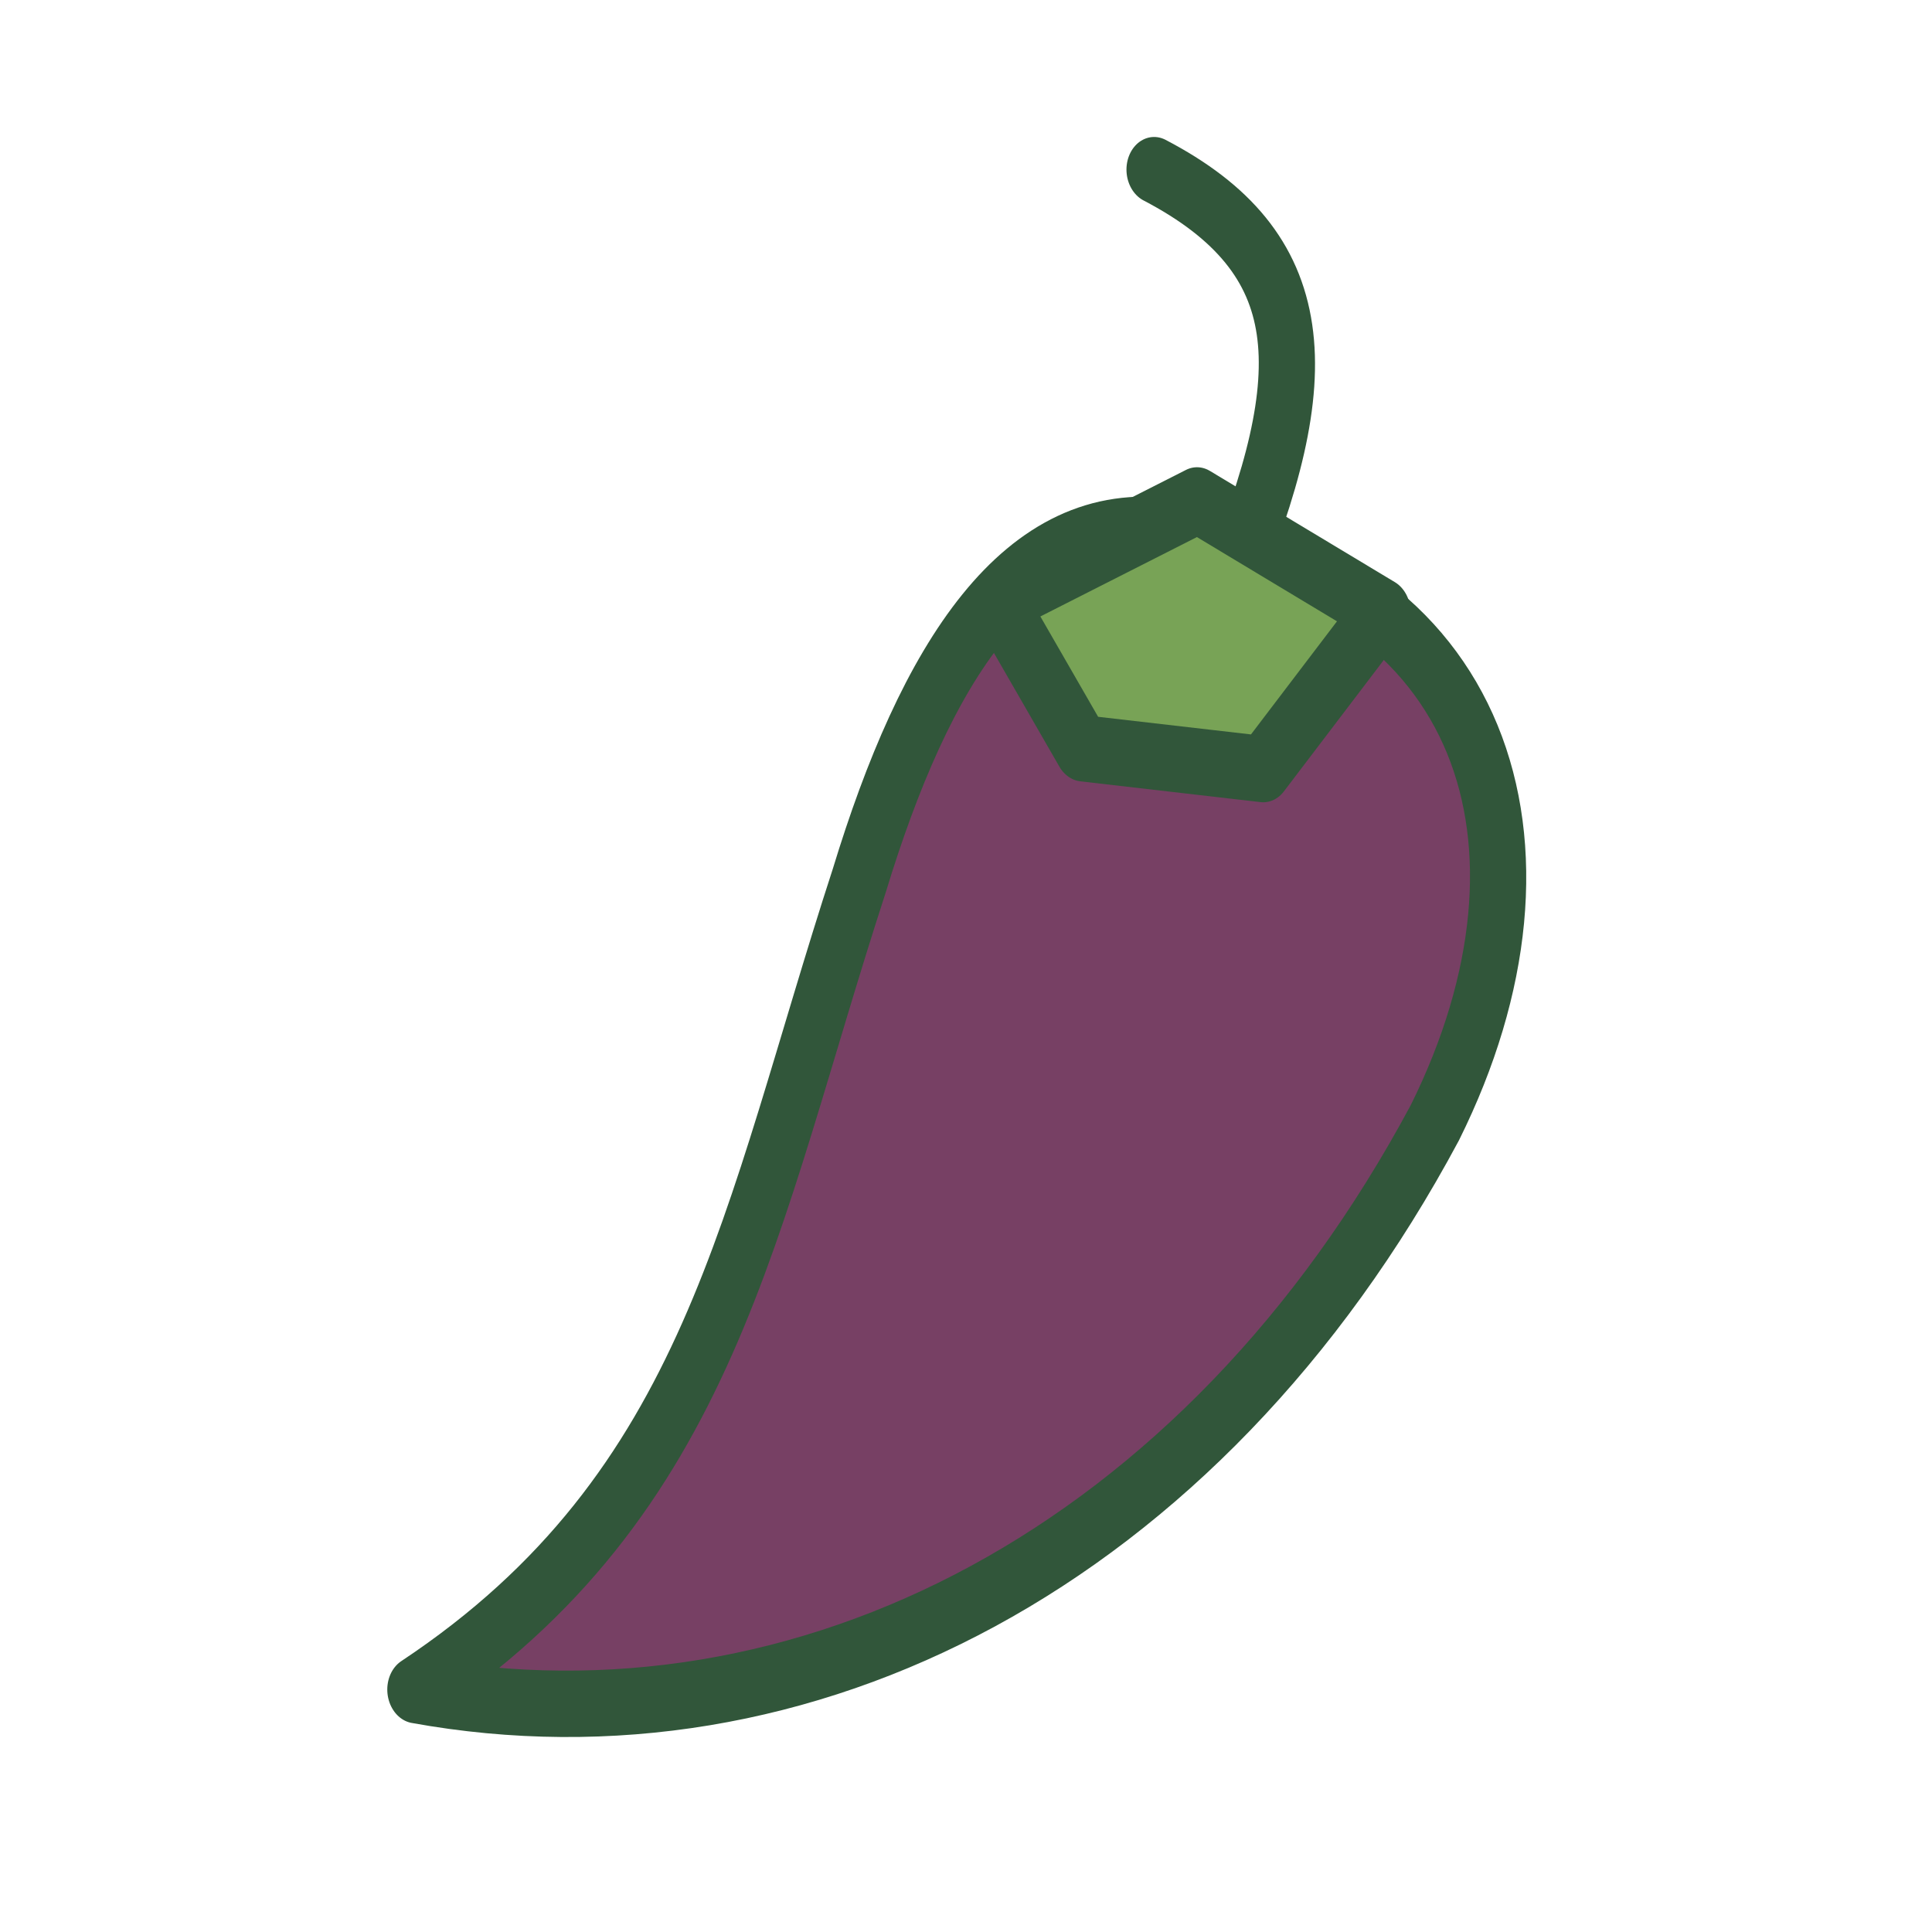
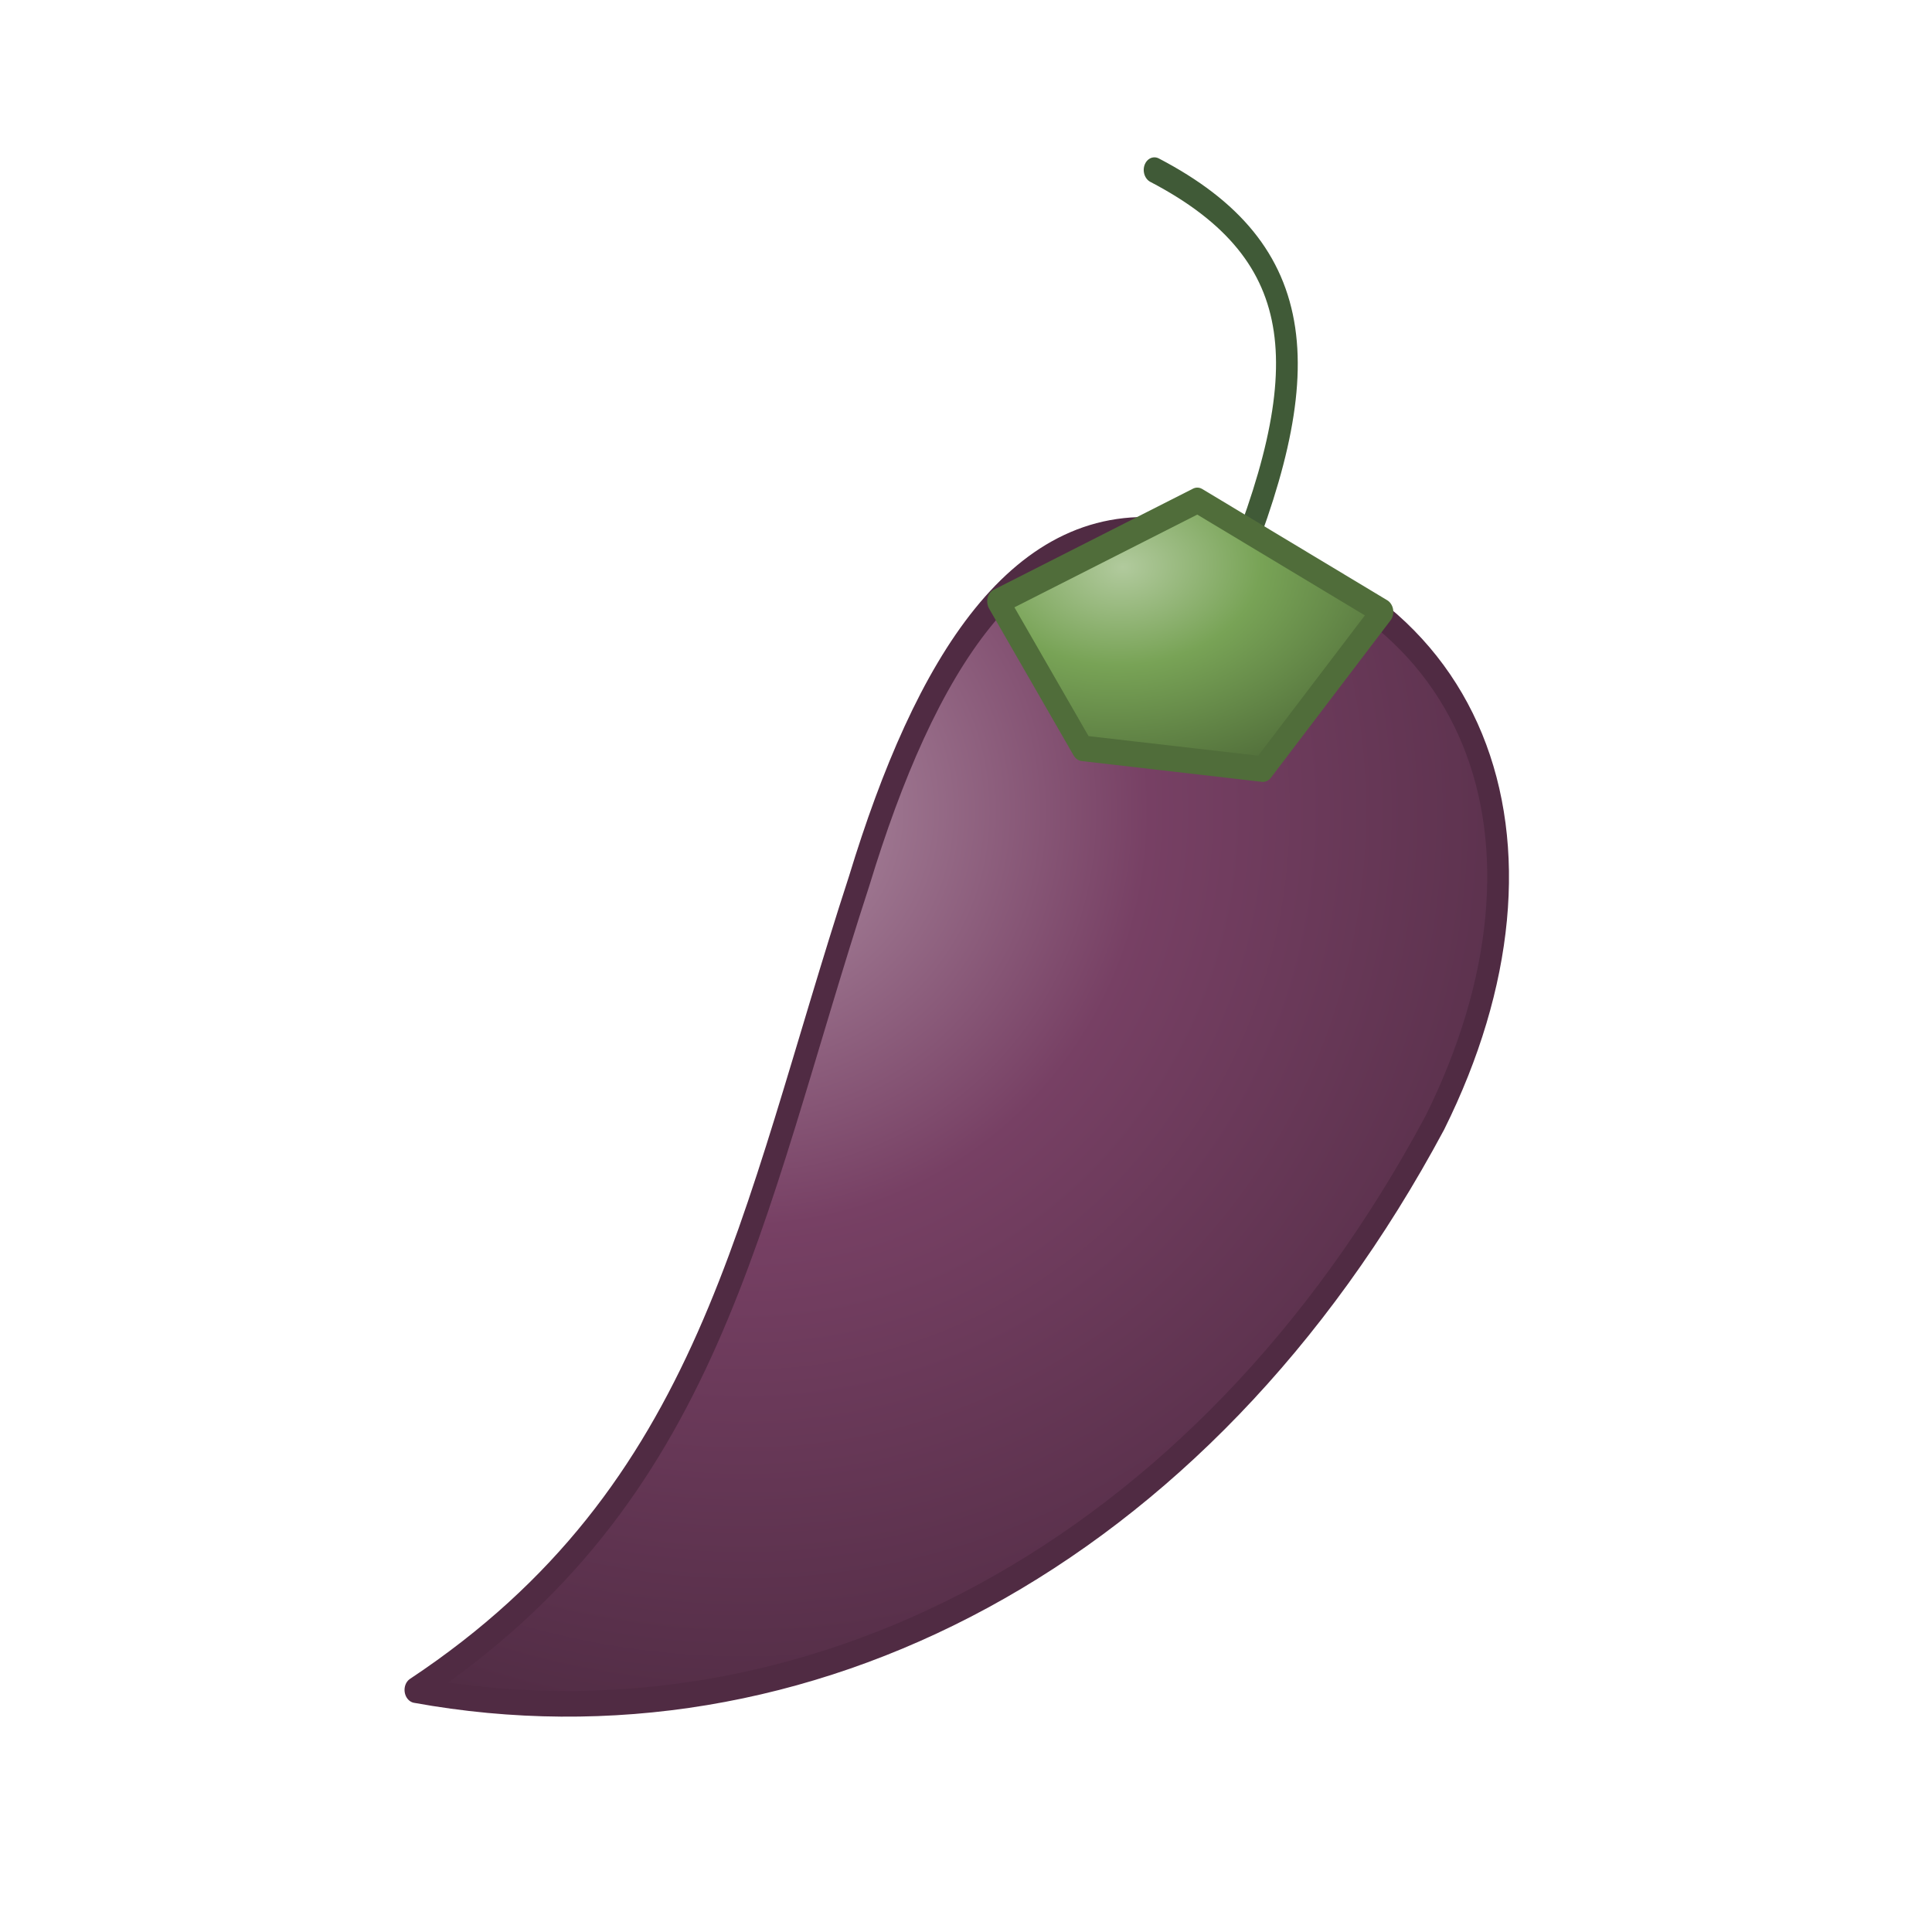
<svg xmlns="http://www.w3.org/2000/svg" viewBox="0 0 64 64" role="img" aria-label="Black Pearl Chilli Seeds">
-   <g transform="translate(32 32) rotate(-3) scale(0.8465 1) translate(-32 -32)" stroke="#31563a" stroke-width="2.2" stroke-linecap="round" stroke-linejoin="round">
+   <defs>
+     <radialGradient id="shade0" cx="33%" cy="23%" r="86%">
+       <stop stop-color="#b090a5" />
+       <stop offset=".42" stop-color="#774064" />
+       <stop offset="1" stop-color="#4d2a41" />
+     </radialGradient>
+     <radialGradient id="shade1" cx="33%" cy="23%" r="86%">
+       <stop stop-color="#b1ca9d" />
+       <stop offset=".42" stop-color="#78a356" />
+       <stop offset="1" stop-color="#4e6a38" />
+     </radialGradient>
+   </defs>
+   <g transform="translate(32 32) rotate(-3) scale(0.8465 1) translate(-32 -32)" stroke="#405a37" stroke-width=".85" stroke-linecap="round" stroke-linejoin="round">
    <path d="M43 20c4-7 4-11-2-14" fill="none" />
-     <path d="M41 18c12 2 15 11 9 20C40 52 24 58 9 55c12-6 14-15 19-26 3-7 7-12 13-11Z" fill="#774064" />
-     <path d="m34 20 8-3 7 4-5 5-7-1Z" fill="#78a356" />
+     <path d="M41 18c12 2 15 11 9 20C40 52 24 58 9 55c12-6 14-15 19-26 3-7 7-12 13-11Z" fill="url(#shade0)" stroke="#502b43" />
+     <path d="m34 20 8-3 7 4-5 5-7-1Z" fill="url(#shade1)" stroke="#506d3a" />
  </g>
</svg>
